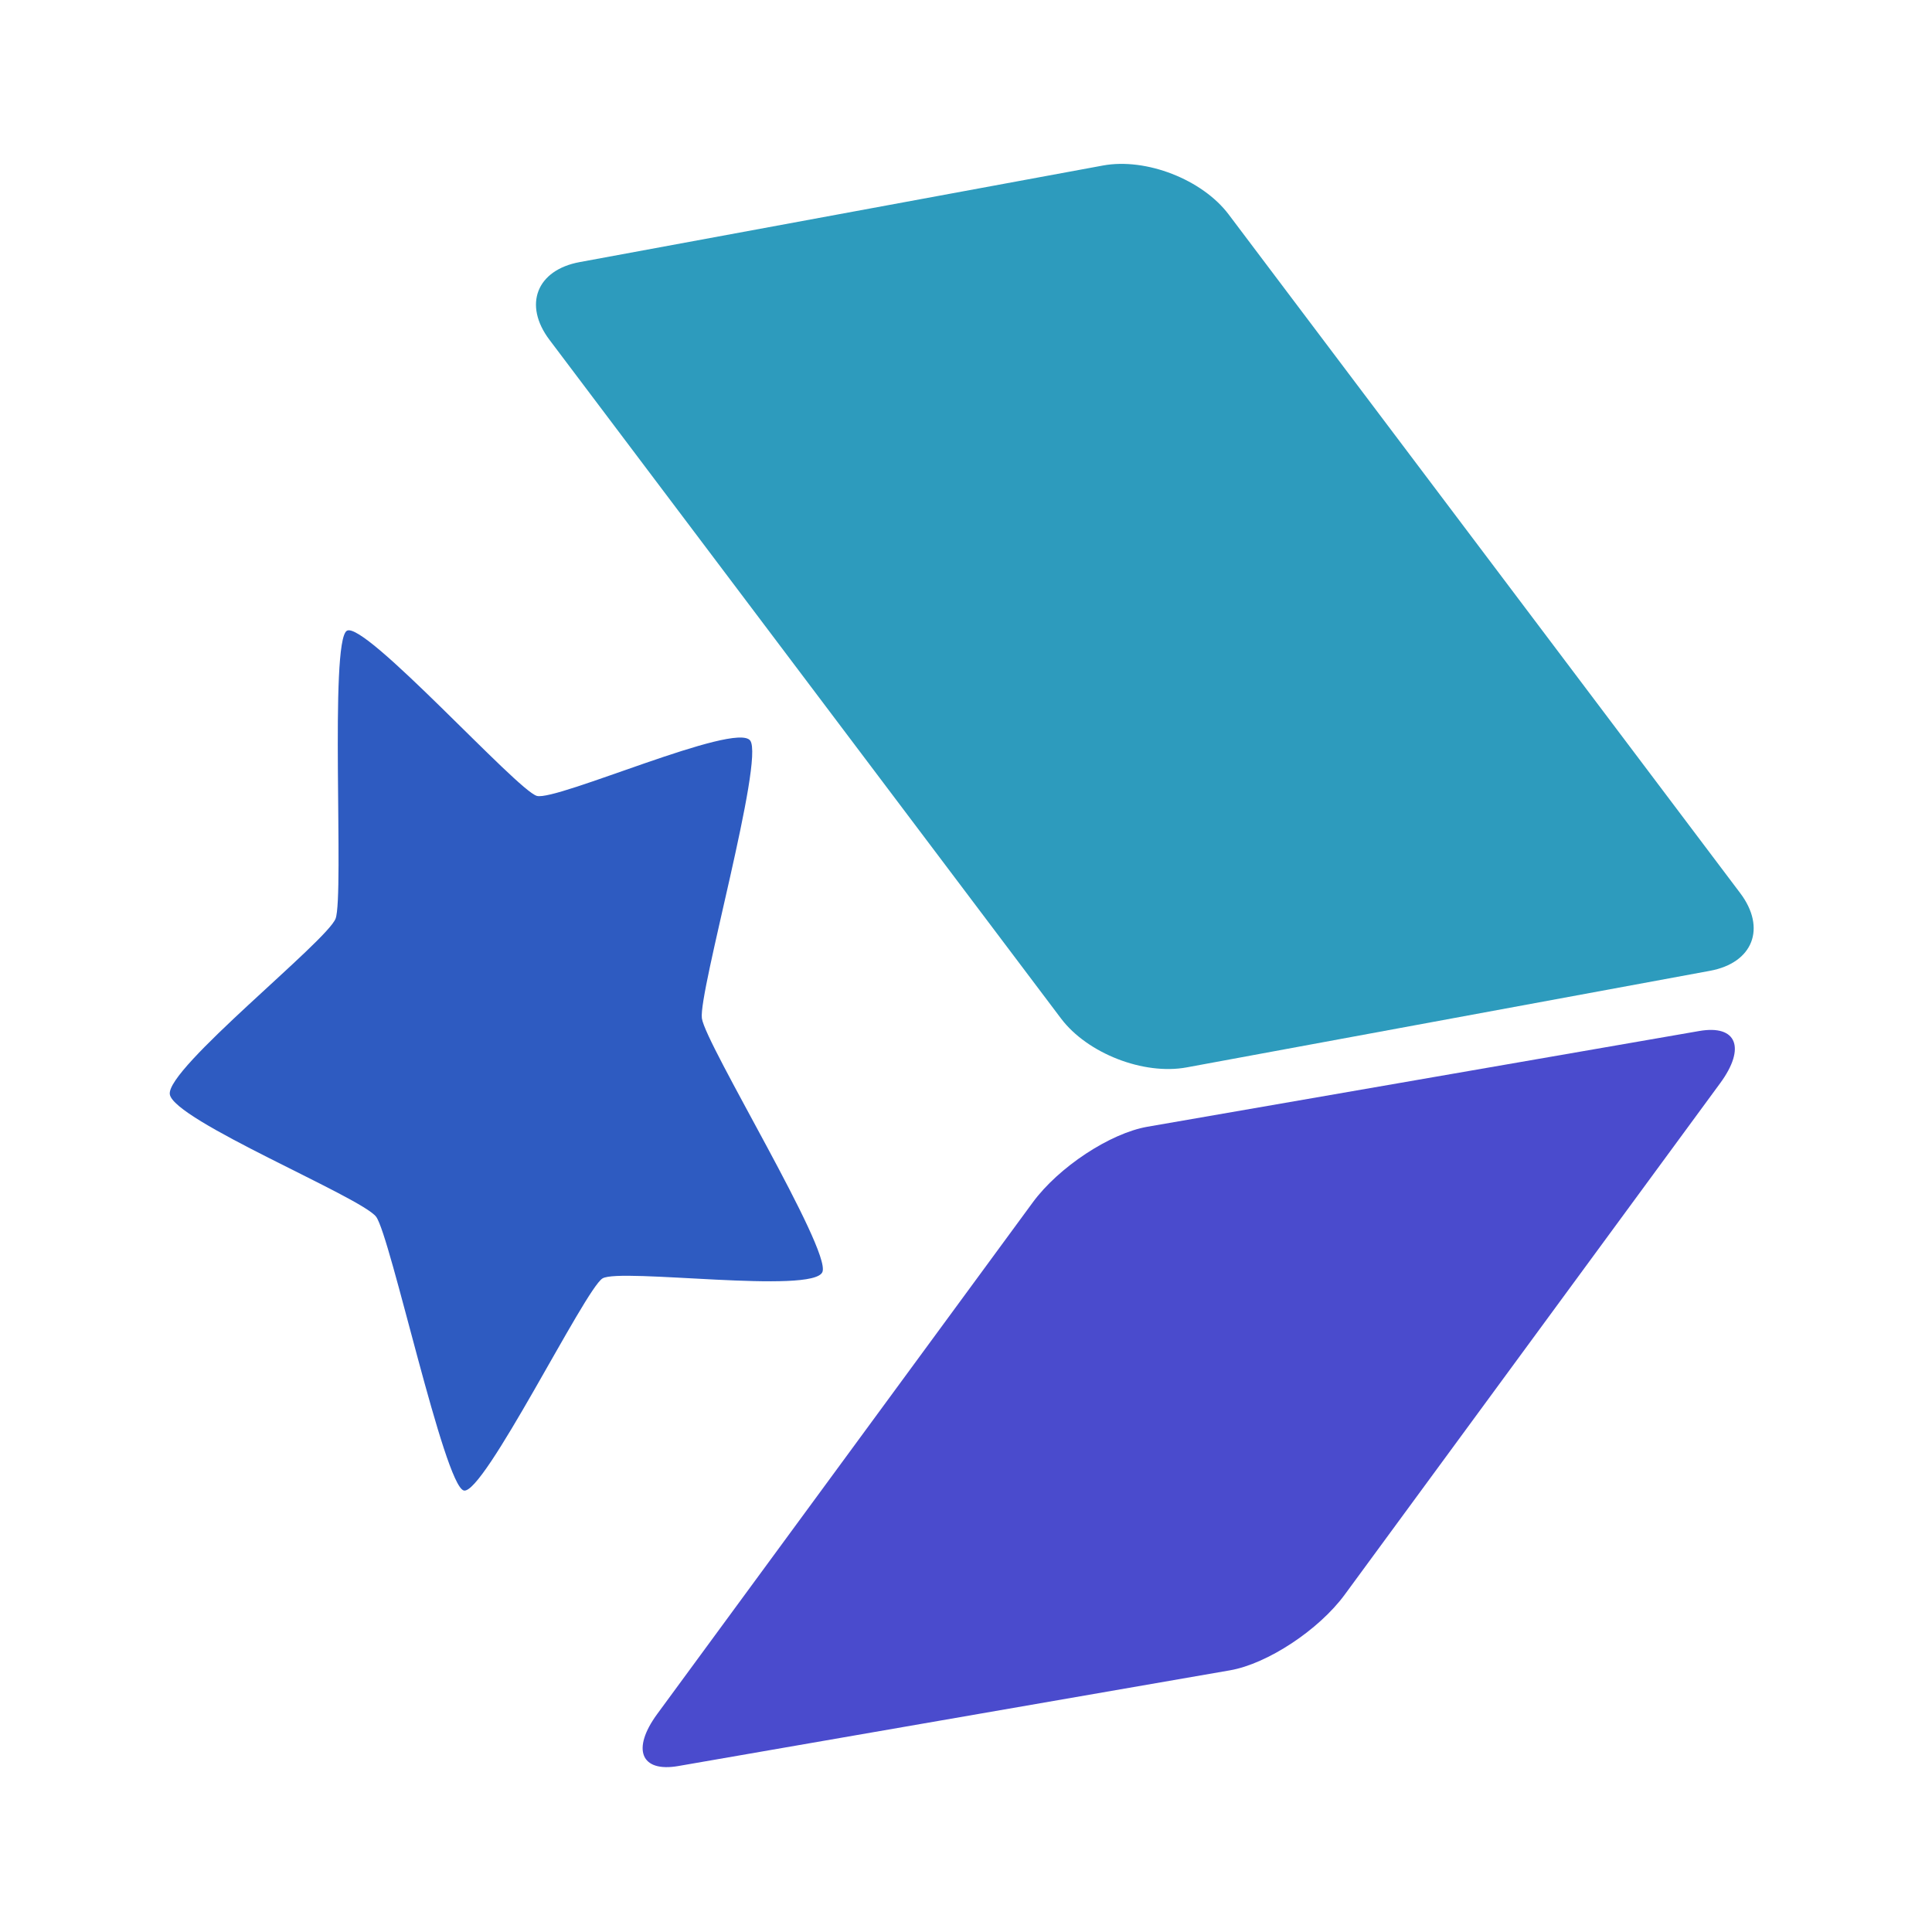
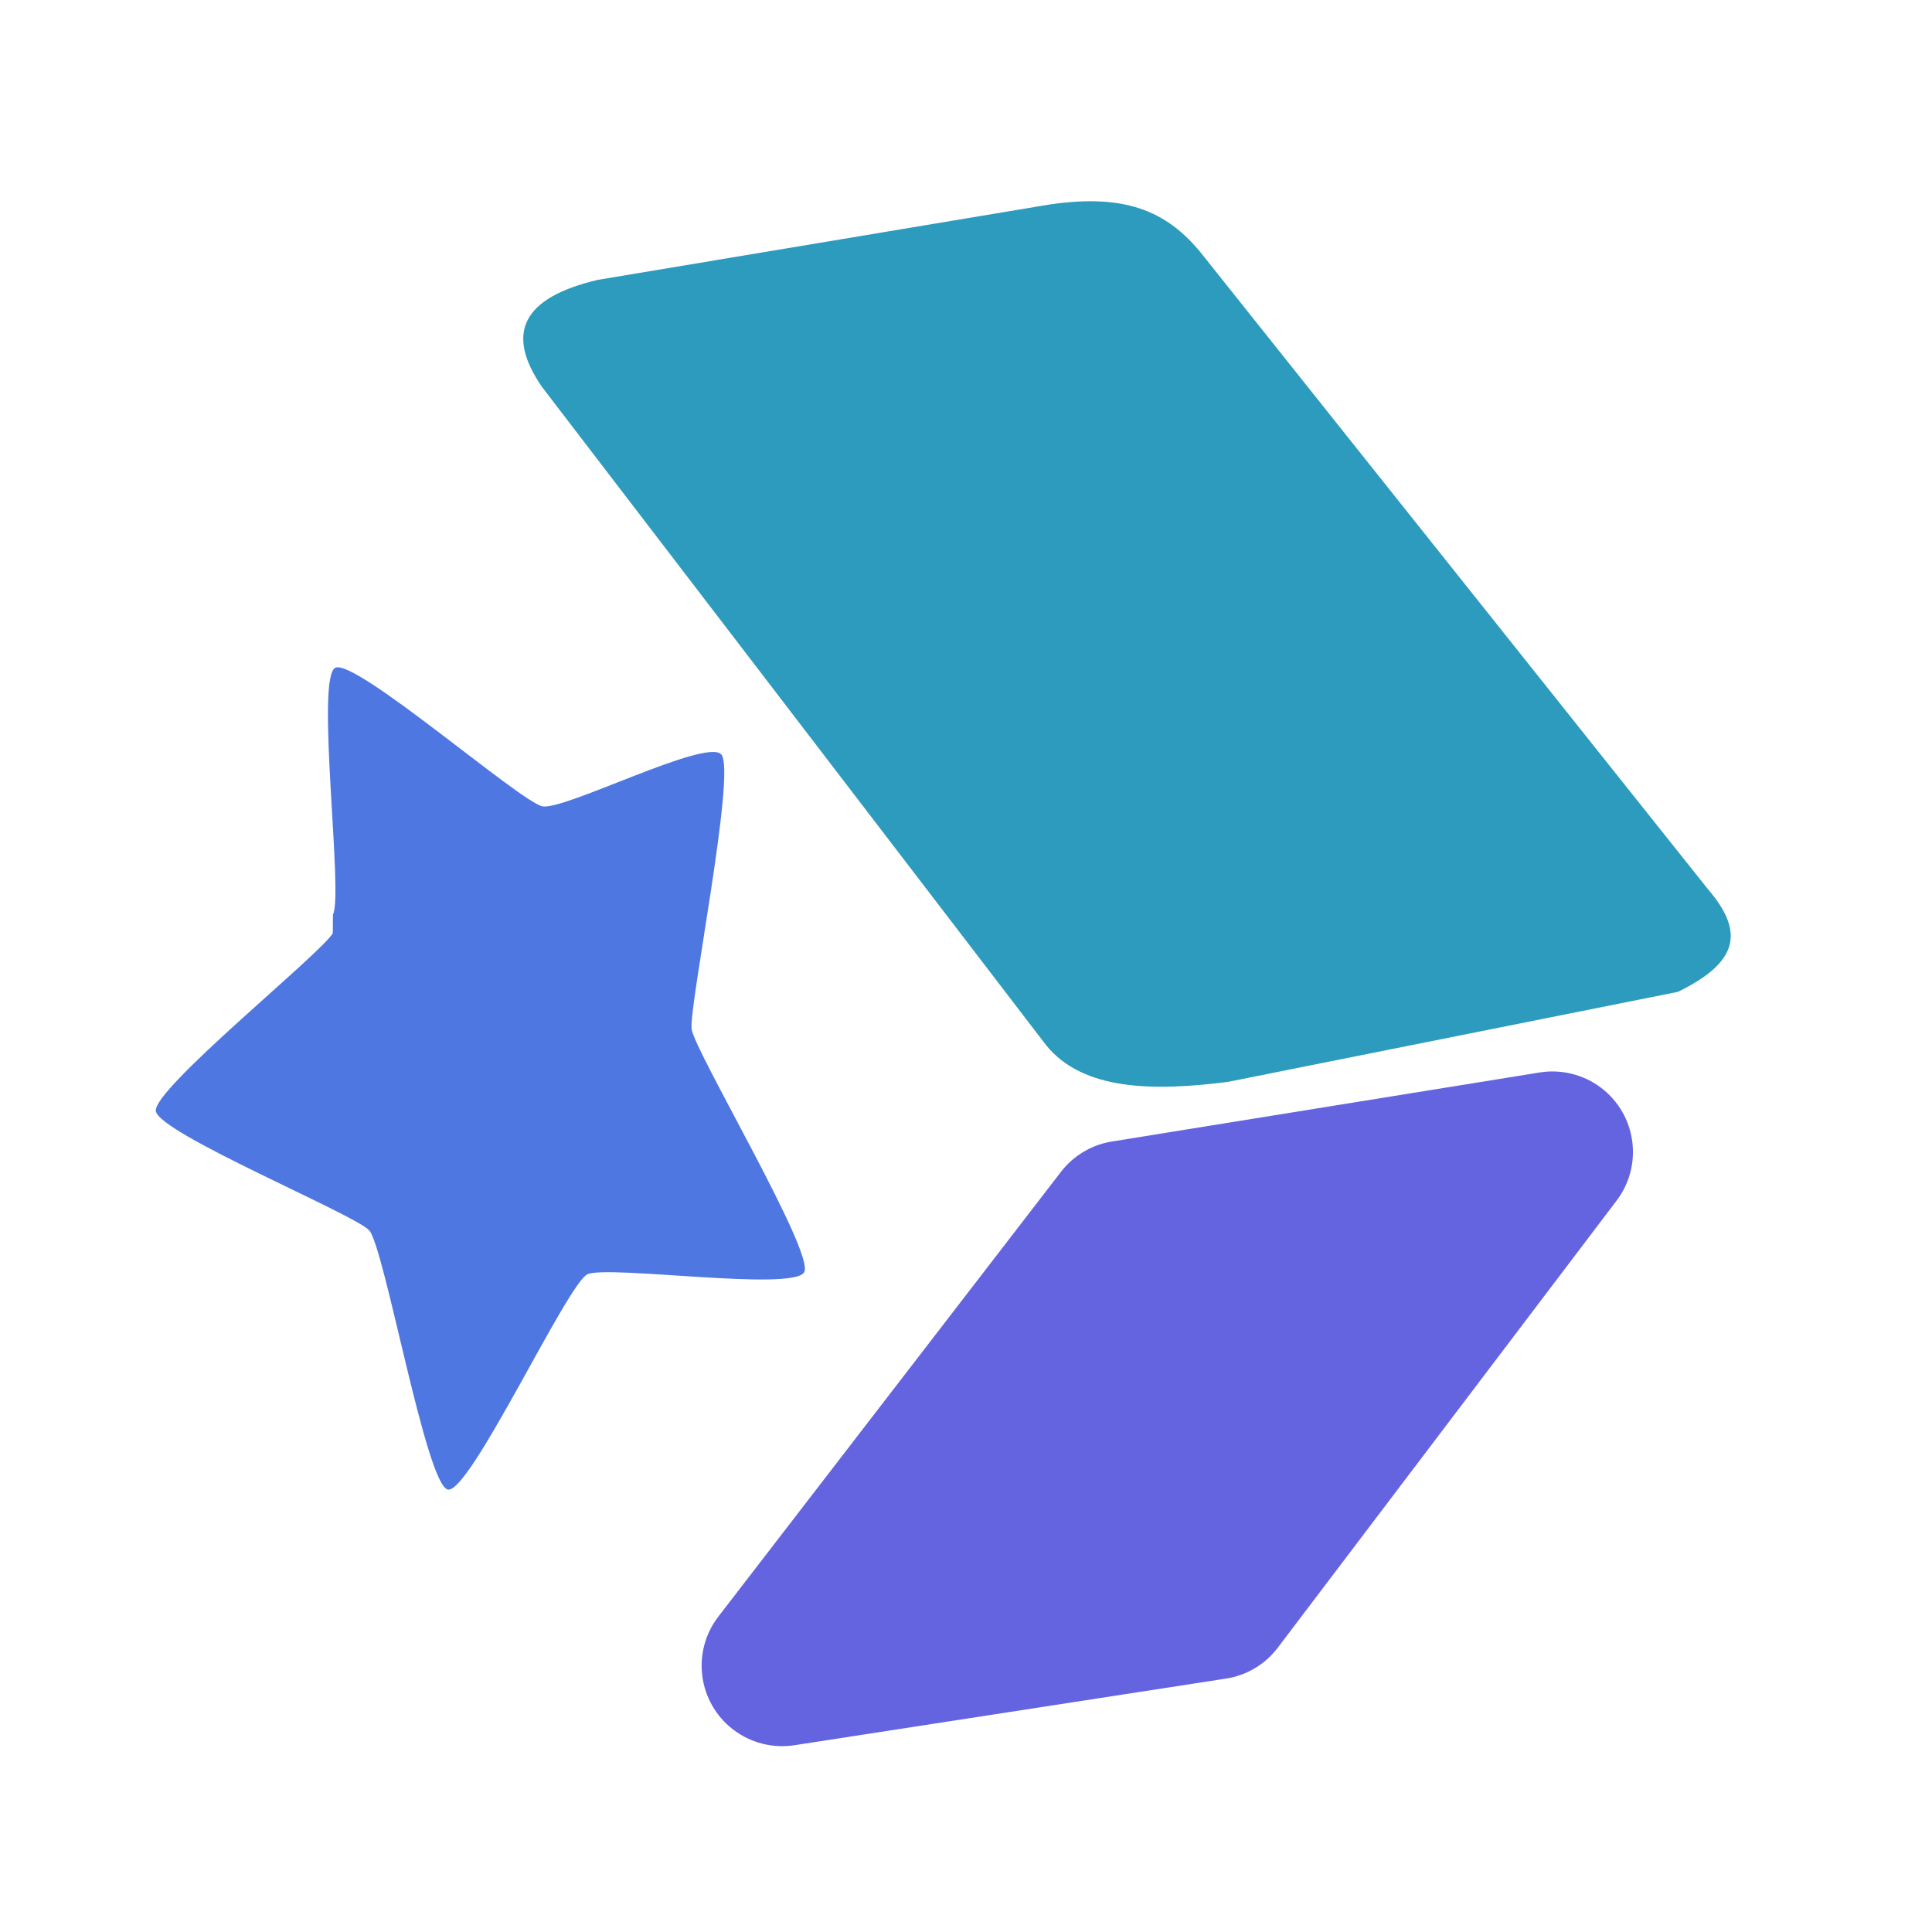
- <svg xmlns="http://www.w3.org/2000/svg" width="300" height="300" version="1.1">
-   <g transform="translate(0 -822.52)" fill-rule="evenodd">
-     <rect transform="matrix(-.98339 .18149 .60192 .79856 0 0)" x="405.55" y="967.22" width="107.25" height="156.59" rx="12.306" ry="12.31" color="#000000" fill="#2d9bbd" />
-     <rect transform="matrix(-.98528 .17093 -.59175 .80612 0 0)" x="-1156.5" y="1461.9" width="108.34" height="123.15" rx="10.69" ry="12.31" color="#000000" fill="#4a4bcd" />
-     <path transform="matrix(.94498 -1.0735 -.88722 -1.3202 147.7 1438.8)" d="m133.65 250.09c-2.223-0.855-25.153 2.843-26.449 0.845-1.296-1.998 11.428-21.429 11.554-23.807s-10.476-23.043-8.977-24.893 23.911 4.247 26.212 3.631c2.301-0.615 18.678-17.084 20.901-16.23 2.223 0.855 3.35 24.053 4.646 26.051 1.296 1.998 22.02 12.484 21.894 14.863-0.126 2.378-21.841 10.619-23.34 12.469-1.5 1.85-5.069 24.8-7.37 25.416-2.301 0.615-16.849-17.49-19.072-18.345z" color="#000000" fill="#2e5bc1" />
+ <svg xmlns="http://www.w3.org/2000/svg" width="48" height="48" viewBox="0 0 48 48">
+   <g fill="none" transform="translate(-1 5)">
+     <path fill="#2D9BBD" d="M27.049,0.085 L15.858,1.952 C13.948,2.399 13.558,3.301 14.47,4.619 L26.987,20.963 C27.909,22.11 29.691,22.11 31.508,21.879 L42.691,19.641 C44.185,18.907 44.355,18.163 43.43,17.087 L30.951,1.425 C30.09,0.302 29.062,-0.218 27.049,0.085 Z" />
+     <path fill="#6564E0" d="M27.426,17.804 L35.017,25.437 C35.376,25.797 35.584,26.282 35.598,26.79 L35.992,40.731 C36.024,41.835 35.154,42.756 34.05,42.787 C33.503,42.803 32.973,42.593 32.585,42.208 L24.883,34.569 C24.514,34.204 24.302,33.709 24.292,33.19 L24.008,19.255 C23.986,18.151 24.863,17.238 25.967,17.215 C26.514,17.204 27.041,17.417 27.426,17.804 Z" transform="scale(-1 1) rotate(-35.989 0 122.365)" />
+     <path fill="#4E77E1" d="M11.76,24.999 C11.244,24.799 5.851,24.927 5.55,24.459 C5.249,23.991 7.658,19.333 7.688,18.776 C7.717,18.22 4.68,13.025 5.028,12.592 C5.376,12.158 10.594,14.586 11.128,14.442 C11.662,14.298 14.761,10.808 15.277,11.008 C15.793,11.208 16.735,16.961 17.036,17.429 C17.337,17.896 22.029,21.611 22,22.168 C21.971,22.725 18.121,23.614 17.773,24.047 C17.425,24.48 16.597,29.852 16.063,29.997 C15.529,30.141 12.578,25.551 12.062,25.351 L11.76,24.999 Z" transform="scale(1 -1) rotate(40.17 69.564 0)" />
  </g>
</svg>
